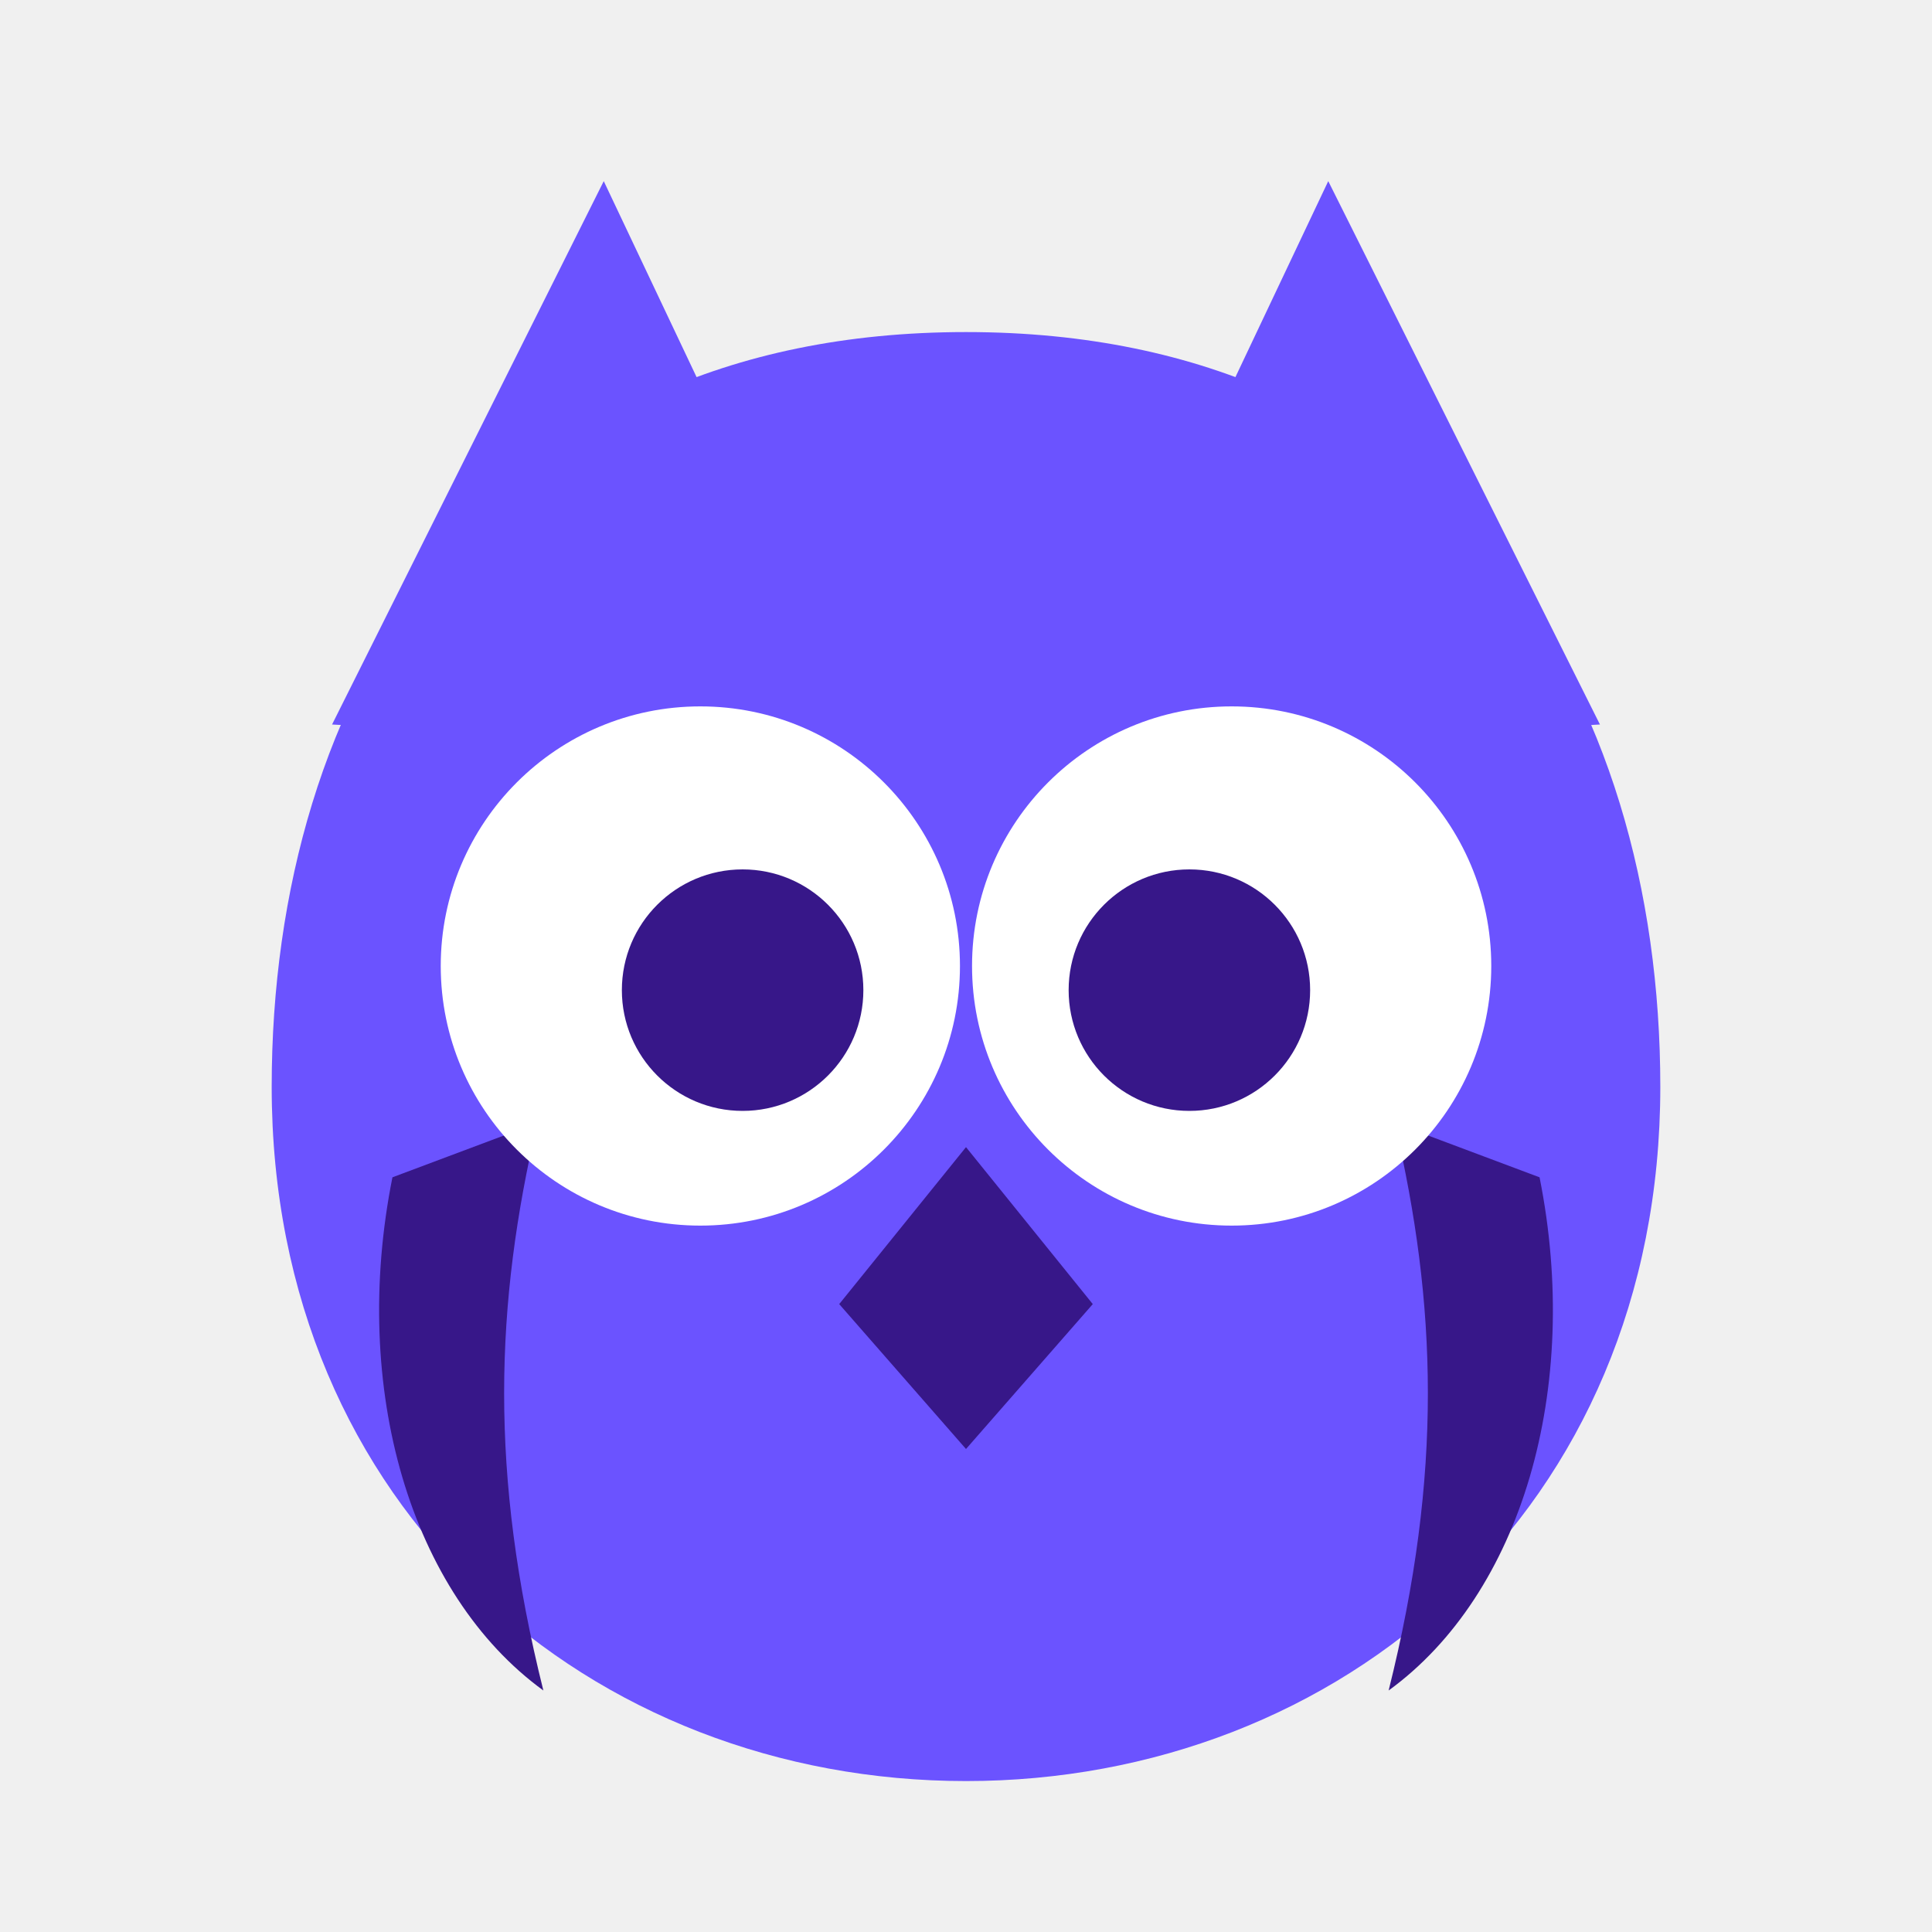
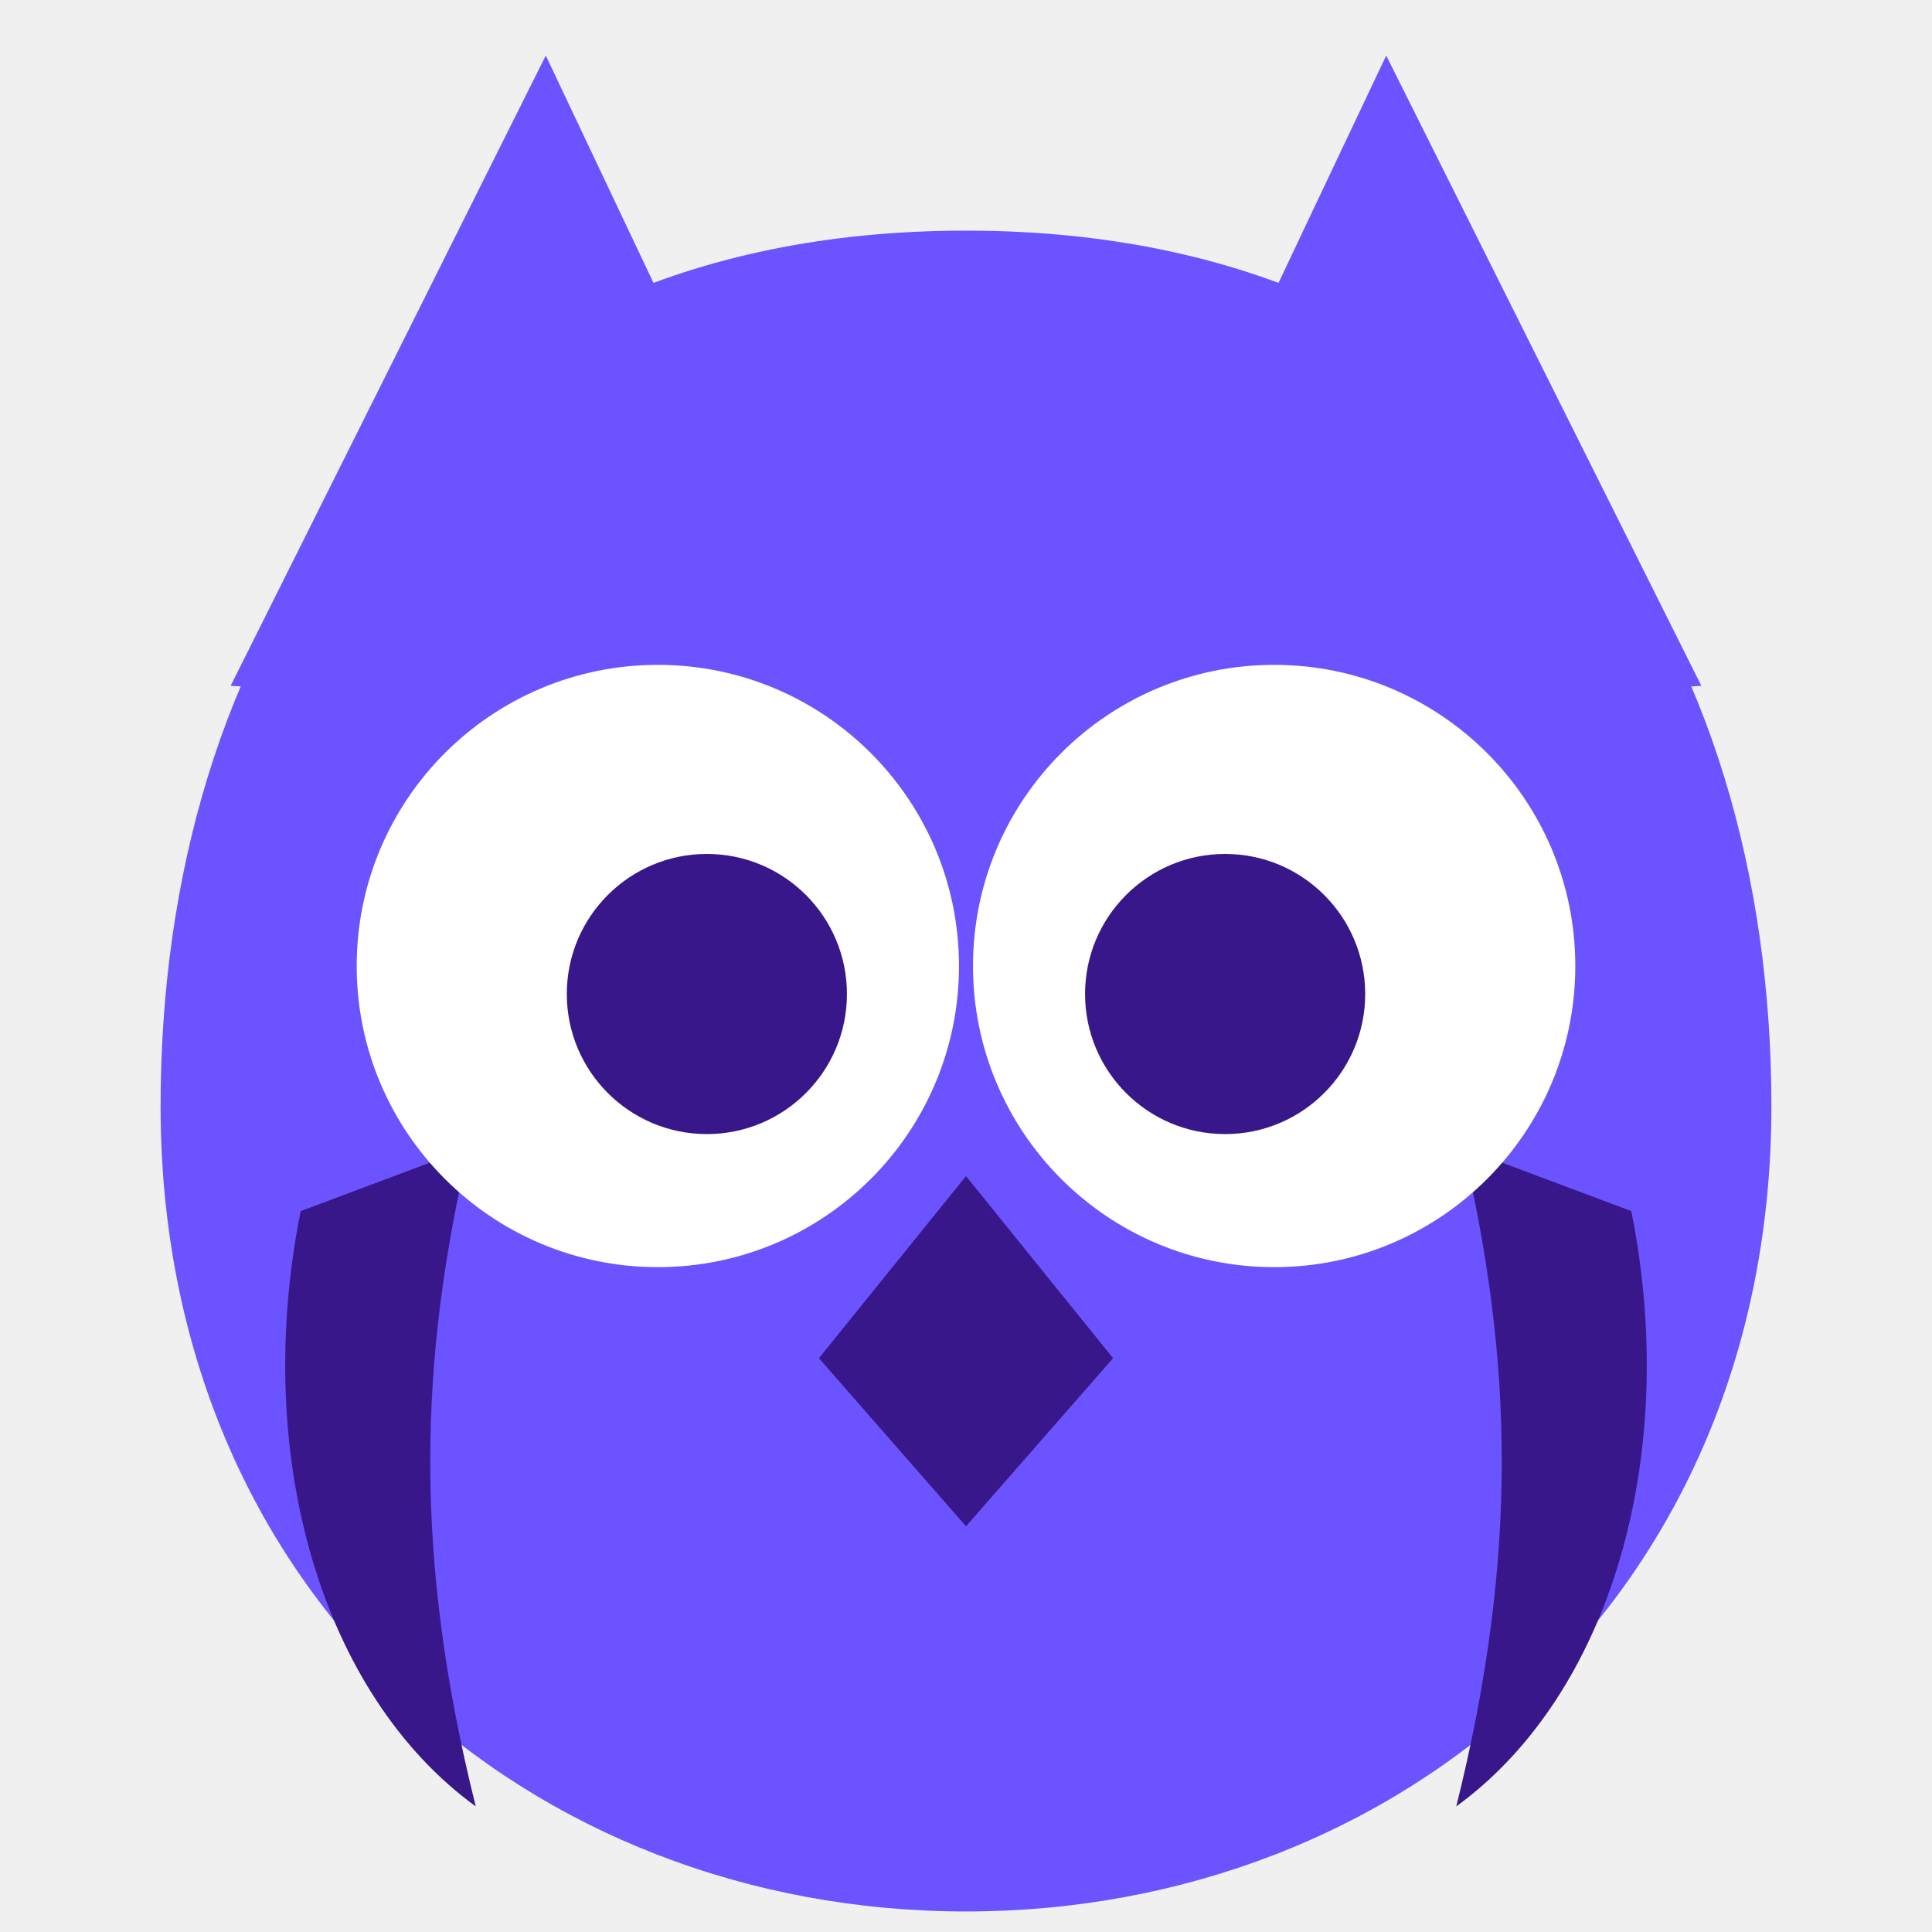
<svg xmlns="http://www.w3.org/2000/svg" viewBox="0 0 32 32" fill="none">
-   <path d="M5.5 12 L10 3 L14.5 12.5 Z" fill="#6b53ff" />
-   <path d="M26.5 12 L22 3 L17.5 12.5 Z" fill="#6b53ff" />
-   <path d="M16 5.5 C24 5.5 27.5 11.5 27.5 18 C27.5 25 22.2 29.5 16 29.5 C9.8 29.5 4.5 25 4.5 18 C4.5 11.5 8 5.5 16 5.5 Z" fill="#6b53ff" />
-   <path d="M6.5 19.5 C5.8 23 6.8 26.4 9 28 C8.1 24.4 8.2 21.6 8.9 18.6 Z" fill="#371789" />
-   <path d="M25.5 19.5 C26.2 23 25.2 26.4 23 28 C23.9 24.4 23.8 21.6 23.1 18.6 Z" fill="#371789" />
-   <circle cx="11.6" cy="16" r="4.3" fill="#ffffff" />
-   <circle cx="20.4" cy="16" r="4.3" fill="#ffffff" />
-   <circle cx="12.3" cy="16.4" r="2" fill="#371789" />
-   <circle cx="19.7" cy="16.4" r="2" fill="#371789" />
-   <path d="M16 19 L18.1 21.6 L16 24 L13.9 21.6 Z" fill="#371789" />
+   <g transform="translate(16 16) scale(1.16) translate(-16 -16)">
+     <path d="M5.5 12 L10 3 L14.5 12.5 Z" fill="#6b53ff" />
+     <path d="M26.5 12 L22 3 L17.5 12.5 Z" fill="#6b53ff" />
+     <path d="M16 5.5 C24 5.5 27.5 11.5 27.5 18 C27.5 25 22.2 29.5 16 29.5 C9.8 29.5 4.5 25 4.5 18 C4.5 11.5 8 5.5 16 5.5 Z" fill="#6b53ff" />
+     <path d="M6.5 19.5 C5.8 23 6.8 26.4 9 28 C8.1 24.4 8.2 21.6 8.9 18.6 Z" fill="#371789" />
+     <path d="M25.5 19.5 C26.2 23 25.2 26.4 23 28 C23.9 24.4 23.8 21.6 23.1 18.6 Z" fill="#371789" />
+     <circle cx="11.6" cy="16" r="4.3" fill="#ffffff" />
+     <circle cx="20.4" cy="16" r="4.3" fill="#ffffff" />
+     <circle cx="12.3" cy="16.4" r="2" fill="#371789" />
+     <circle cx="19.7" cy="16.4" r="2" fill="#371789" />
+     <path d="M16 19 L18.1 21.6 L16 24 L13.9 21.6 Z" fill="#371789" />
+   </g>
</svg>
